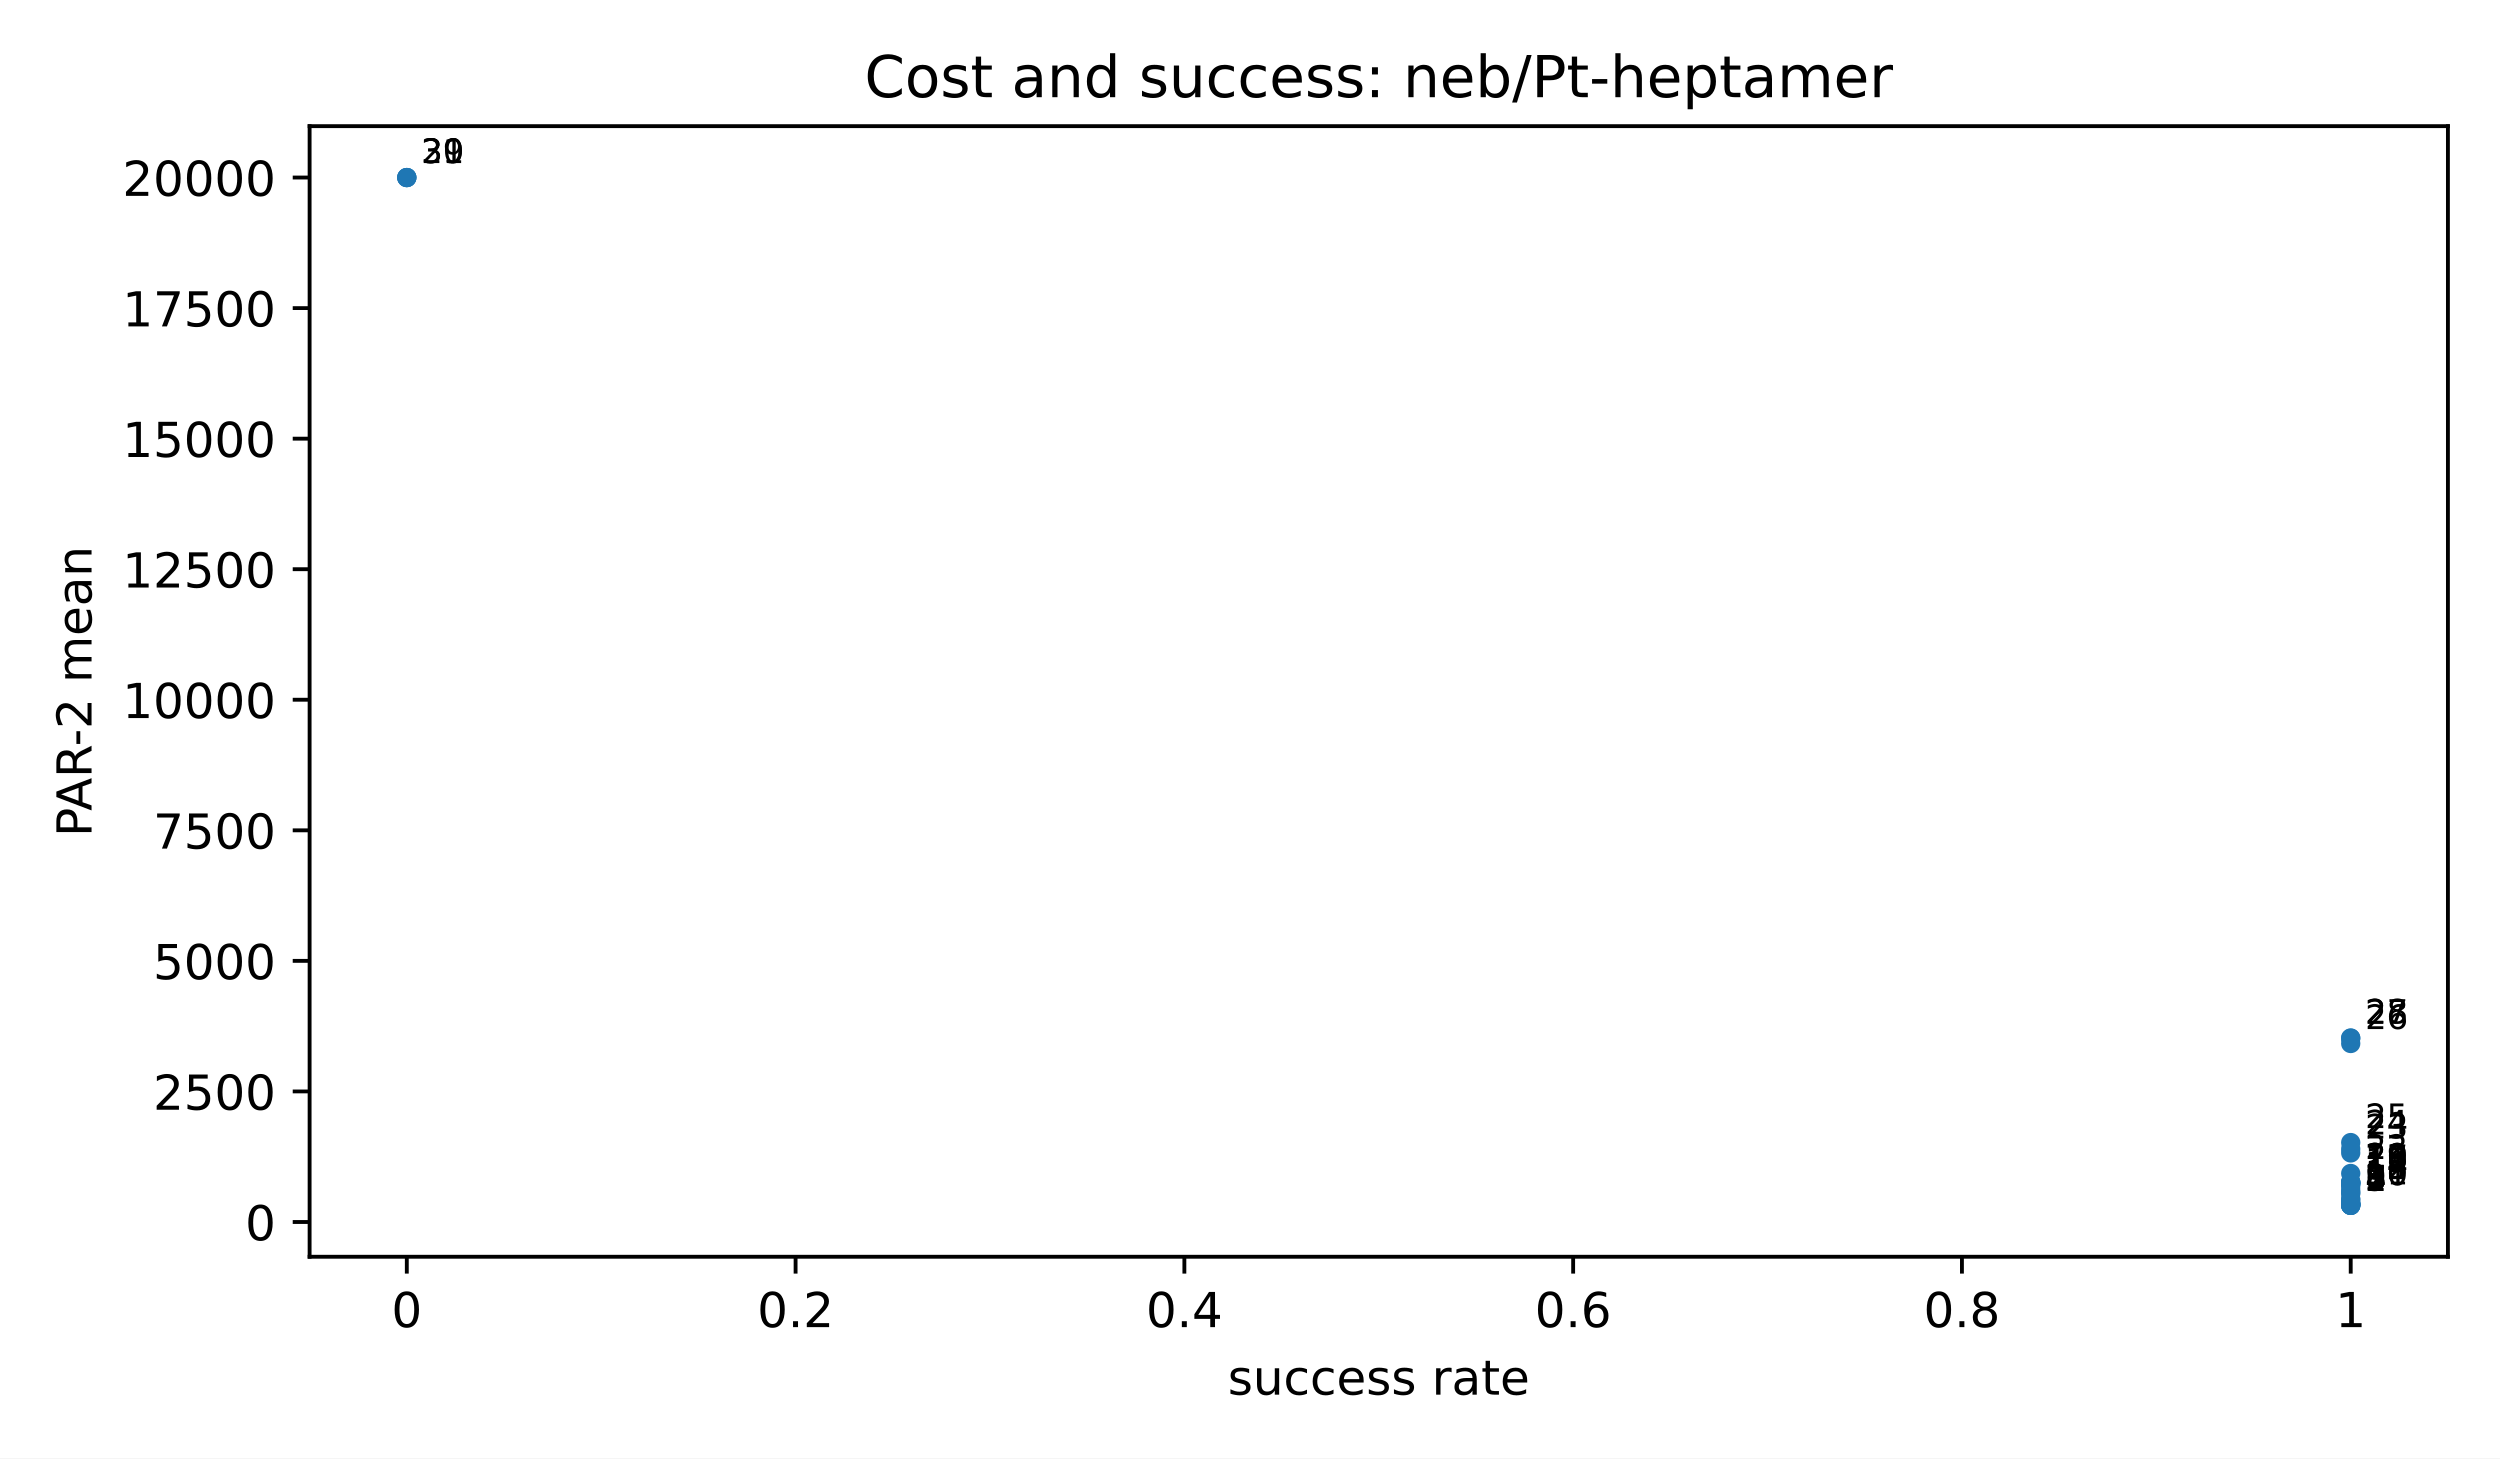
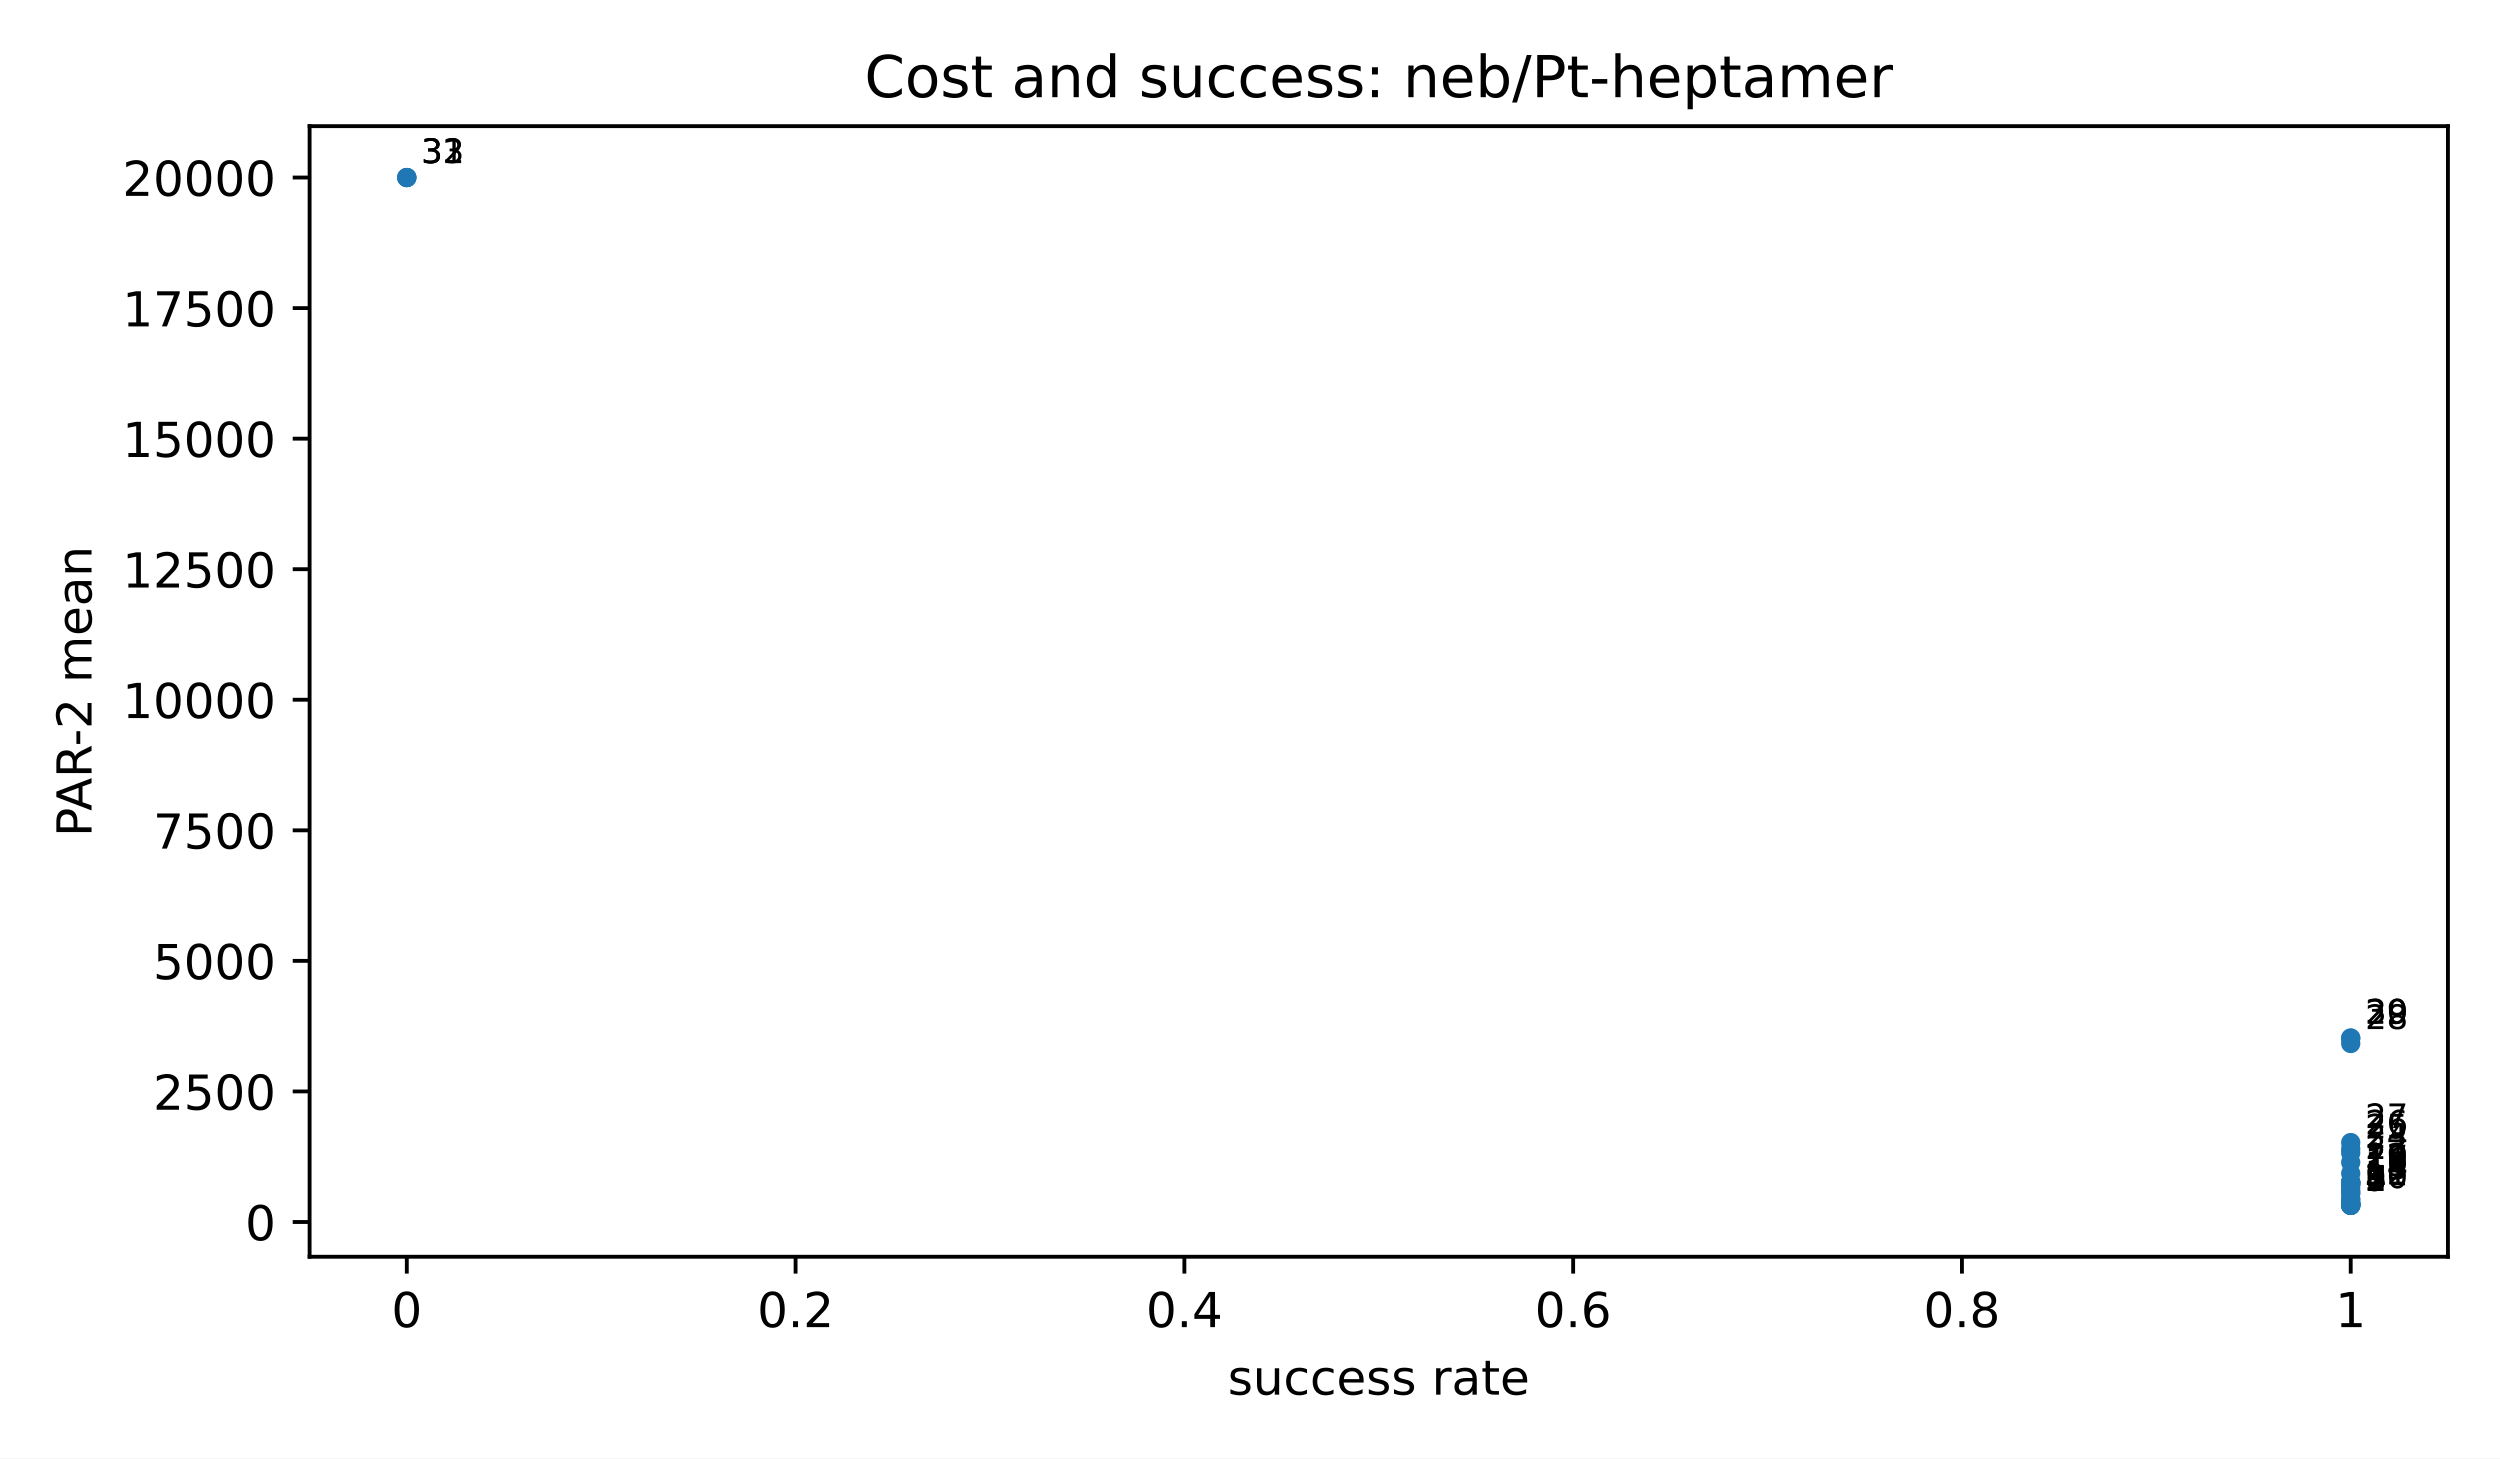
<svg xmlns="http://www.w3.org/2000/svg" xmlns:xlink="http://www.w3.org/1999/xlink" width="518.4pt" height="302.4pt" viewBox="0 0 518.4 302.4" version="1.1">
  <defs>
    <style type="text/css">*{stroke-linejoin: round; stroke-linecap: butt}</style>
  </defs>
  <g id="figure_1">
    <g id="patch_1">
      <path d="M 0 302.4  L 518.4 302.4  L 518.4 0  L 0 0  z " style="fill: #ffffff" />
    </g>
    <g id="axes_1">
      <g id="patch_2">
        <path d="M 64.2 260.6  L 507.6 260.6  L 507.6 26.16  L 64.2 26.16  z " style="fill: #ffffff" />
      </g>
      <g id="PathCollection_1">
        <defs>
          <path id="m2d8934182f" d="M 0 2  C 0.53 2 1.039 1.789 1.414 1.414  C 1.789 1.039 2 0.53 2 0  C 2 -0.53 1.789 -1.039 1.414 -1.414  C 1.039 -1.789 0.53 -2 0 -2  C -0.53 -2 -1.039 -1.789 -1.414 -1.414  C -1.789 -1.039 -2 -0.53 -2 0  C -2 0.53 -1.789 1.039 -1.414 1.414  C -1.039 1.789 -0.53 2 0 2  z " />
        </defs>
        <g clip-path="url(#p3300185fd4)">
          <use xlink:href="#m2d8934182f" x="487.445" y="249.944" style="fill: #1f77b4" />
          <use xlink:href="#m2d8934182f" x="487.445" y="249.937" style="fill: #1f77b4" />
          <use xlink:href="#m2d8934182f" x="487.445" y="249.937" style="fill: #1f77b4" />
+           <use xlink:href="#m2d8934182f" x="487.445" y="249.93" style="fill: #1f77b4" />
          <use xlink:href="#m2d8934182f" x="487.445" y="249.93" style="fill: #1f77b4" />
          <use xlink:href="#m2d8934182f" x="487.445" y="249.744" style="fill: #1f77b4" />
          <use xlink:href="#m2d8934182f" x="487.445" y="249.744" style="fill: #1f77b4" />
          <use xlink:href="#m2d8934182f" x="487.445" y="249.649" style="fill: #1f77b4" />
          <use xlink:href="#m2d8934182f" x="487.445" y="249.522" style="fill: #1f77b4" />
          <use xlink:href="#m2d8934182f" x="487.445" y="249.377" style="fill: #1f77b4" />
          <use xlink:href="#m2d8934182f" x="487.445" y="248.784" style="fill: #1f77b4" />
          <use xlink:href="#m2d8934182f" x="487.445" y="248.598" style="fill: #1f77b4" />
          <use xlink:href="#m2d8934182f" x="487.445" y="247.505" style="fill: #1f77b4" />
          <use xlink:href="#m2d8934182f" x="487.445" y="247.311" style="fill: #1f77b4" />
          <use xlink:href="#m2d8934182f" x="487.445" y="246.818" style="fill: #1f77b4" />
          <use xlink:href="#m2d8934182f" x="487.445" y="246.039" style="fill: #1f77b4" />
          <use xlink:href="#m2d8934182f" x="487.445" y="245.459" style="fill: #1f77b4" />
          <use xlink:href="#m2d8934182f" x="487.445" y="245.426" style="fill: #1f77b4" />
          <use xlink:href="#m2d8934182f" x="487.445" y="245.412" style="fill: #1f77b4" />
          <use xlink:href="#m2d8934182f" x="487.445" y="245.164" style="fill: #1f77b4" />
          <use xlink:href="#m2d8934182f" x="487.445" y="245.152" style="fill: #1f77b4" />
          <use xlink:href="#m2d8934182f" x="487.445" y="245.132" style="fill: #1f77b4" />
          <use xlink:href="#m2d8934182f" x="487.445" y="243.326" style="fill: #1f77b4" />
+           <use xlink:href="#m2d8934182f" x="487.445" y="241.034" style="fill: #1f77b4" />
          <use xlink:href="#m2d8934182f" x="487.445" y="239.075" style="fill: #1f77b4" />
          <use xlink:href="#m2d8934182f" x="487.445" y="238.247" style="fill: #1f77b4" />
          <use xlink:href="#m2d8934182f" x="487.445" y="236.918" style="fill: #1f77b4" />
          <use xlink:href="#m2d8934182f" x="487.445" y="216.381" style="fill: #1f77b4" />
          <use xlink:href="#m2d8934182f" x="487.445" y="215.298" style="fill: #1f77b4" />
          <use xlink:href="#m2d8934182f" x="487.445" y="215.232" style="fill: #1f77b4" />
          <use xlink:href="#m2d8934182f" x="84.355" y="36.816" style="fill: #1f77b4" />
          <use xlink:href="#m2d8934182f" x="84.355" y="36.816" style="fill: #1f77b4" />
          <use xlink:href="#m2d8934182f" x="84.355" y="36.816" style="fill: #1f77b4" />
        </g>
      </g>
      <g id="matplotlib.axis_1">
        <g id="xtick_1">
          <g id="line2d_1">
            <defs>
              <path id="m8ea4d47d77" d="M 0 0  L 0 3.5  " style="stroke: #000000; stroke-width: 0.8" />
            </defs>
            <g>
              <use xlink:href="#m8ea4d47d77" x="84.355" y="260.6" style="stroke: #000000; stroke-width: 0.8" />
            </g>
          </g>
          <g id="text_1">
            <text style="font-size: 10px; font-family: 'DejaVu Sans', 'Bitstream Vera Sans', 'Computer Modern Sans Serif', 'Lucida Grande', 'Verdana', 'Geneva', 'Lucid', 'Arial', 'Helvetica', 'Avant Garde', sans-serif; text-anchor: middle" x="84.355" y="275.198" transform="rotate(-0 84.35455 275.1977)">0</text>
          </g>
        </g>
        <g id="xtick_2">
          <g id="line2d_2">
            <g>
              <use xlink:href="#m8ea4d47d77" x="164.973" y="260.6" style="stroke: #000000; stroke-width: 0.8" />
            </g>
          </g>
          <g id="text_2">
            <text style="font-size: 10px; font-family: 'DejaVu Sans', 'Bitstream Vera Sans', 'Computer Modern Sans Serif', 'Lucida Grande', 'Verdana', 'Geneva', 'Lucid', 'Arial', 'Helvetica', 'Avant Garde', sans-serif; text-anchor: middle" x="164.973" y="275.198" transform="rotate(-0 164.9727 275.1977)">0.2</text>
          </g>
        </g>
        <g id="xtick_3">
          <g id="line2d_3">
            <g>
              <use xlink:href="#m8ea4d47d77" x="245.591" y="260.6" style="stroke: #000000; stroke-width: 0.8" />
            </g>
          </g>
          <g id="text_3">
            <text style="font-size: 10px; font-family: 'DejaVu Sans', 'Bitstream Vera Sans', 'Computer Modern Sans Serif', 'Lucida Grande', 'Verdana', 'Geneva', 'Lucid', 'Arial', 'Helvetica', 'Avant Garde', sans-serif; text-anchor: middle" x="245.591" y="275.198" transform="rotate(-0 245.5909 275.1977)">0.4</text>
          </g>
        </g>
        <g id="xtick_4">
          <g id="line2d_4">
            <g>
              <use xlink:href="#m8ea4d47d77" x="326.209" y="260.6" style="stroke: #000000; stroke-width: 0.8" />
            </g>
          </g>
          <g id="text_4">
            <text style="font-size: 10px; font-family: 'DejaVu Sans', 'Bitstream Vera Sans', 'Computer Modern Sans Serif', 'Lucida Grande', 'Verdana', 'Geneva', 'Lucid', 'Arial', 'Helvetica', 'Avant Garde', sans-serif; text-anchor: middle" x="326.209" y="275.198" transform="rotate(-0 326.2091 275.1977)">0.6</text>
          </g>
        </g>
        <g id="xtick_5">
          <g id="line2d_5">
            <g>
              <use xlink:href="#m8ea4d47d77" x="406.827" y="260.6" style="stroke: #000000; stroke-width: 0.8" />
            </g>
          </g>
          <g id="text_5">
            <text style="font-size: 10px; font-family: 'DejaVu Sans', 'Bitstream Vera Sans', 'Computer Modern Sans Serif', 'Lucida Grande', 'Verdana', 'Geneva', 'Lucid', 'Arial', 'Helvetica', 'Avant Garde', sans-serif; text-anchor: middle" x="406.827" y="275.198" transform="rotate(-0 406.8273 275.1977)">0.8</text>
          </g>
        </g>
        <g id="xtick_6">
          <g id="line2d_6">
            <g>
              <use xlink:href="#m8ea4d47d77" x="487.445" y="260.6" style="stroke: #000000; stroke-width: 0.8" />
            </g>
          </g>
          <g id="text_6">
            <text style="font-size: 10px; font-family: 'DejaVu Sans', 'Bitstream Vera Sans', 'Computer Modern Sans Serif', 'Lucida Grande', 'Verdana', 'Geneva', 'Lucid', 'Arial', 'Helvetica', 'Avant Garde', sans-serif; text-anchor: middle" x="487.445" y="275.198" transform="rotate(-0 487.4455 275.1977)">1</text>
          </g>
        </g>
        <g id="text_7">
          <text style="font-size: 10px; font-family: 'DejaVu Sans', 'Bitstream Vera Sans', 'Computer Modern Sans Serif', 'Lucida Grande', 'Verdana', 'Geneva', 'Lucid', 'Arial', 'Helvetica', 'Avant Garde', sans-serif; text-anchor: middle" x="285.9" y="289.198" transform="rotate(-0 285.9 289.1977)">success rate</text>
        </g>
      </g>
      <g id="matplotlib.axis_2">
        <g id="ytick_1">
          <g id="line2d_7">
            <defs>
              <path id="md659df78fa" d="M 0 0  L -3.5 0  " style="stroke: #000000; stroke-width: 0.8" />
            </defs>
            <g>
              <use xlink:href="#md659df78fa" x="64.2" y="253.39" style="stroke: #000000; stroke-width: 0.8" />
            </g>
          </g>
          <g id="text_8">
            <text style="font-size: 10px; font-family: 'DejaVu Sans', 'Bitstream Vera Sans', 'Computer Modern Sans Serif', 'Lucida Grande', 'Verdana', 'Geneva', 'Lucid', 'Arial', 'Helvetica', 'Avant Garde', sans-serif; text-anchor: end" x="57.2" y="257.189" transform="rotate(-0 57.2 257.1893)">0</text>
          </g>
        </g>
        <g id="ytick_2">
          <g id="line2d_8">
            <g>
              <use xlink:href="#md659df78fa" x="64.2" y="226.319" style="stroke: #000000; stroke-width: 0.8" />
            </g>
          </g>
          <g id="text_9">
            <text style="font-size: 10px; font-family: 'DejaVu Sans', 'Bitstream Vera Sans', 'Computer Modern Sans Serif', 'Lucida Grande', 'Verdana', 'Geneva', 'Lucid', 'Arial', 'Helvetica', 'Avant Garde', sans-serif; text-anchor: end" x="57.2" y="230.118" transform="rotate(-0 57.2 230.1176)">2500</text>
          </g>
        </g>
        <g id="ytick_3">
          <g id="line2d_9">
            <g>
              <use xlink:href="#md659df78fa" x="64.2" y="199.247" style="stroke: #000000; stroke-width: 0.8" />
            </g>
          </g>
          <g id="text_10">
            <text style="font-size: 10px; font-family: 'DejaVu Sans', 'Bitstream Vera Sans', 'Computer Modern Sans Serif', 'Lucida Grande', 'Verdana', 'Geneva', 'Lucid', 'Arial', 'Helvetica', 'Avant Garde', sans-serif; text-anchor: end" x="57.2" y="203.046" transform="rotate(-0 57.2 203.0458)">5000</text>
          </g>
        </g>
        <g id="ytick_4">
          <g id="line2d_10">
            <g>
              <use xlink:href="#md659df78fa" x="64.2" y="172.175" style="stroke: #000000; stroke-width: 0.8" />
            </g>
          </g>
          <g id="text_11">
            <text style="font-size: 10px; font-family: 'DejaVu Sans', 'Bitstream Vera Sans', 'Computer Modern Sans Serif', 'Lucida Grande', 'Verdana', 'Geneva', 'Lucid', 'Arial', 'Helvetica', 'Avant Garde', sans-serif; text-anchor: end" x="57.2" y="175.974" transform="rotate(-0 57.2 175.974)">7500</text>
          </g>
        </g>
        <g id="ytick_5">
          <g id="line2d_11">
            <g>
              <use xlink:href="#md659df78fa" x="64.2" y="145.103" style="stroke: #000000; stroke-width: 0.8" />
            </g>
          </g>
          <g id="text_12">
            <text style="font-size: 10px; font-family: 'DejaVu Sans', 'Bitstream Vera Sans', 'Computer Modern Sans Serif', 'Lucida Grande', 'Verdana', 'Geneva', 'Lucid', 'Arial', 'Helvetica', 'Avant Garde', sans-serif; text-anchor: end" x="57.2" y="148.902" transform="rotate(-0 57.2 148.9023)">10000</text>
          </g>
        </g>
        <g id="ytick_6">
          <g id="line2d_12">
            <g>
              <use xlink:href="#md659df78fa" x="64.2" y="118.032" style="stroke: #000000; stroke-width: 0.8" />
            </g>
          </g>
          <g id="text_13">
            <text style="font-size: 10px; font-family: 'DejaVu Sans', 'Bitstream Vera Sans', 'Computer Modern Sans Serif', 'Lucida Grande', 'Verdana', 'Geneva', 'Lucid', 'Arial', 'Helvetica', 'Avant Garde', sans-serif; text-anchor: end" x="57.2" y="121.83" transform="rotate(-0 57.2 121.8305)">12500</text>
          </g>
        </g>
        <g id="ytick_7">
          <g id="line2d_13">
            <g>
              <use xlink:href="#md659df78fa" x="64.2" y="90.96" style="stroke: #000000; stroke-width: 0.8" />
            </g>
          </g>
          <g id="text_14">
            <text style="font-size: 10px; font-family: 'DejaVu Sans', 'Bitstream Vera Sans', 'Computer Modern Sans Serif', 'Lucida Grande', 'Verdana', 'Geneva', 'Lucid', 'Arial', 'Helvetica', 'Avant Garde', sans-serif; text-anchor: end" x="57.2" y="94.759" transform="rotate(-0 57.2 94.75872)">15000</text>
          </g>
        </g>
        <g id="ytick_8">
          <g id="line2d_14">
            <g>
              <use xlink:href="#md659df78fa" x="64.2" y="63.888" style="stroke: #000000; stroke-width: 0.8" />
            </g>
          </g>
          <g id="text_15">
            <text style="font-size: 10px; font-family: 'DejaVu Sans', 'Bitstream Vera Sans', 'Computer Modern Sans Serif', 'Lucida Grande', 'Verdana', 'Geneva', 'Lucid', 'Arial', 'Helvetica', 'Avant Garde', sans-serif; text-anchor: end" x="57.2" y="67.687" transform="rotate(-0 57.2 67.68696)">17500</text>
          </g>
        </g>
        <g id="ytick_9">
          <g id="line2d_15">
            <g>
              <use xlink:href="#md659df78fa" x="64.2" y="36.816" style="stroke: #000000; stroke-width: 0.8" />
            </g>
          </g>
          <g id="text_16">
            <text style="font-size: 10px; font-family: 'DejaVu Sans', 'Bitstream Vera Sans', 'Computer Modern Sans Serif', 'Lucida Grande', 'Verdana', 'Geneva', 'Lucid', 'Arial', 'Helvetica', 'Avant Garde', sans-serif; text-anchor: end" x="57.2" y="40.615" transform="rotate(-0 57.2 40.61519)">20000</text>
          </g>
        </g>
        <g id="text_17">
          <text style="font-size: 10px; font-family: 'DejaVu Sans', 'Bitstream Vera Sans', 'Computer Modern Sans Serif', 'Lucida Grande', 'Verdana', 'Geneva', 'Lucid', 'Arial', 'Helvetica', 'Avant Garde', sans-serif; text-anchor: middle" x="18.985" y="143.38" transform="rotate(-90 18.98516 143.38)">PAR-2 mean</text>
        </g>
      </g>
      <g id="patch_3">
        <path d="M 64.2 260.6  L 64.2 26.16  " style="fill: none; stroke: #000000; stroke-width: 0.8; stroke-linejoin: miter; stroke-linecap: square" />
      </g>
      <g id="patch_4">
        <path d="M 507.6 260.6  L 507.6 26.16  " style="fill: none; stroke: #000000; stroke-width: 0.8; stroke-linejoin: miter; stroke-linecap: square" />
      </g>
      <g id="patch_5">
        <path d="M 64.2 260.6  L 507.6 260.6  " style="fill: none; stroke: #000000; stroke-width: 0.8; stroke-linejoin: miter; stroke-linecap: square" />
      </g>
      <g id="patch_6">
        <path d="M 64.2 26.16  L 507.6 26.16  " style="fill: none; stroke: #000000; stroke-width: 0.8; stroke-linejoin: miter; stroke-linecap: square" />
      </g>
      <g id="text_18">
        <text style="font-size: 7px; font-family: 'DejaVu Sans', 'Bitstream Vera Sans', 'Computer Modern Sans Serif', 'Lucida Grande', 'Verdana', 'Geneva', 'Lucid', 'Arial', 'Helvetica', 'Avant Garde', sans-serif; text-anchor: start" x="490.445" y="246.944" transform="rotate(-0 490.4455 246.9436)">1</text>
      </g>
      <g id="text_19">
        <text style="font-size: 7px; font-family: 'DejaVu Sans', 'Bitstream Vera Sans', 'Computer Modern Sans Serif', 'Lucida Grande', 'Verdana', 'Geneva', 'Lucid', 'Arial', 'Helvetica', 'Avant Garde', sans-serif; text-anchor: start" x="490.445" y="246.937" transform="rotate(-0 490.4455 246.937)">2</text>
      </g>
      <g id="text_20">
        <text style="font-size: 7px; font-family: 'DejaVu Sans', 'Bitstream Vera Sans', 'Computer Modern Sans Serif', 'Lucida Grande', 'Verdana', 'Geneva', 'Lucid', 'Arial', 'Helvetica', 'Avant Garde', sans-serif; text-anchor: start" x="490.445" y="246.937" transform="rotate(-0 490.4455 246.937)">3</text>
      </g>
      <g id="text_21">
        <text style="font-size: 7px; font-family: 'DejaVu Sans', 'Bitstream Vera Sans', 'Computer Modern Sans Serif', 'Lucida Grande', 'Verdana', 'Geneva', 'Lucid', 'Arial', 'Helvetica', 'Avant Garde', sans-serif; text-anchor: start" x="490.445" y="246.93" transform="rotate(-0 490.4455 246.9303)">4</text>
      </g>
      <g id="text_22">
-         <text style="font-size: 7px; font-family: 'DejaVu Sans', 'Bitstream Vera Sans', 'Computer Modern Sans Serif', 'Lucida Grande', 'Verdana', 'Geneva', 'Lucid', 'Arial', 'Helvetica', 'Avant Garde', sans-serif; text-anchor: start" x="490.445" y="246.744" transform="rotate(-0 490.4455 246.7437)">5</text>
+         <text style="font-size: 7px; font-family: 'DejaVu Sans', 'Bitstream Vera Sans', 'Computer Modern Sans Serif', 'Lucida Grande', 'Verdana', 'Geneva', 'Lucid', 'Arial', 'Helvetica', 'Avant Garde', sans-serif; text-anchor: start" x="490.445" y="246.93" transform="rotate(-0 490.4455 246.9303)">5</text>
      </g>
      <g id="text_23">
        <text style="font-size: 7px; font-family: 'DejaVu Sans', 'Bitstream Vera Sans', 'Computer Modern Sans Serif', 'Lucida Grande', 'Verdana', 'Geneva', 'Lucid', 'Arial', 'Helvetica', 'Avant Garde', sans-serif; text-anchor: start" x="490.445" y="246.744" transform="rotate(-0 490.4455 246.7437)">6</text>
      </g>
      <g id="text_24">
-         <text style="font-size: 7px; font-family: 'DejaVu Sans', 'Bitstream Vera Sans', 'Computer Modern Sans Serif', 'Lucida Grande', 'Verdana', 'Geneva', 'Lucid', 'Arial', 'Helvetica', 'Avant Garde', sans-serif; text-anchor: start" x="490.445" y="246.649" transform="rotate(-0 490.4455 246.6488)">7</text>
+         <text style="font-size: 7px; font-family: 'DejaVu Sans', 'Bitstream Vera Sans', 'Computer Modern Sans Serif', 'Lucida Grande', 'Verdana', 'Geneva', 'Lucid', 'Arial', 'Helvetica', 'Avant Garde', sans-serif; text-anchor: start" x="490.445" y="246.744" transform="rotate(-0 490.4455 246.7437)">7</text>
      </g>
      <g id="text_25">
-         <text style="font-size: 7px; font-family: 'DejaVu Sans', 'Bitstream Vera Sans', 'Computer Modern Sans Serif', 'Lucida Grande', 'Verdana', 'Geneva', 'Lucid', 'Arial', 'Helvetica', 'Avant Garde', sans-serif; text-anchor: start" x="490.445" y="246.522" transform="rotate(-0 490.4455 246.5222)">8</text>
+         <text style="font-size: 7px; font-family: 'DejaVu Sans', 'Bitstream Vera Sans', 'Computer Modern Sans Serif', 'Lucida Grande', 'Verdana', 'Geneva', 'Lucid', 'Arial', 'Helvetica', 'Avant Garde', sans-serif; text-anchor: start" x="490.445" y="246.649" transform="rotate(-0 490.4455 246.6488)">8</text>
      </g>
      <g id="text_26">
-         <text style="font-size: 7px; font-family: 'DejaVu Sans', 'Bitstream Vera Sans', 'Computer Modern Sans Serif', 'Lucida Grande', 'Verdana', 'Geneva', 'Lucid', 'Arial', 'Helvetica', 'Avant Garde', sans-serif; text-anchor: start" x="490.445" y="246.377" transform="rotate(-0 490.4455 246.3772)">9</text>
+         <text style="font-size: 7px; font-family: 'DejaVu Sans', 'Bitstream Vera Sans', 'Computer Modern Sans Serif', 'Lucida Grande', 'Verdana', 'Geneva', 'Lucid', 'Arial', 'Helvetica', 'Avant Garde', sans-serif; text-anchor: start" x="490.445" y="246.522" transform="rotate(-0 490.4455 246.5222)">9</text>
      </g>
      <g id="text_27">
-         <text style="font-size: 7px; font-family: 'DejaVu Sans', 'Bitstream Vera Sans', 'Computer Modern Sans Serif', 'Lucida Grande', 'Verdana', 'Geneva', 'Lucid', 'Arial', 'Helvetica', 'Avant Garde', sans-serif; text-anchor: start" x="490.445" y="245.784" transform="rotate(-0 490.4455 245.7841)">10</text>
+         <text style="font-size: 7px; font-family: 'DejaVu Sans', 'Bitstream Vera Sans', 'Computer Modern Sans Serif', 'Lucida Grande', 'Verdana', 'Geneva', 'Lucid', 'Arial', 'Helvetica', 'Avant Garde', sans-serif; text-anchor: start" x="490.445" y="246.377" transform="rotate(-0 490.4455 246.3772)">10</text>
      </g>
      <g id="text_28">
-         <text style="font-size: 7px; font-family: 'DejaVu Sans', 'Bitstream Vera Sans', 'Computer Modern Sans Serif', 'Lucida Grande', 'Verdana', 'Geneva', 'Lucid', 'Arial', 'Helvetica', 'Avant Garde', sans-serif; text-anchor: start" x="490.445" y="245.598" transform="rotate(-0 490.4455 245.5975)">11</text>
+         <text style="font-size: 7px; font-family: 'DejaVu Sans', 'Bitstream Vera Sans', 'Computer Modern Sans Serif', 'Lucida Grande', 'Verdana', 'Geneva', 'Lucid', 'Arial', 'Helvetica', 'Avant Garde', sans-serif; text-anchor: start" x="490.445" y="245.784" transform="rotate(-0 490.4455 245.7841)">11</text>
      </g>
      <g id="text_29">
-         <text style="font-size: 7px; font-family: 'DejaVu Sans', 'Bitstream Vera Sans', 'Computer Modern Sans Serif', 'Lucida Grande', 'Verdana', 'Geneva', 'Lucid', 'Arial', 'Helvetica', 'Avant Garde', sans-serif; text-anchor: start" x="490.445" y="244.505" transform="rotate(-0 490.4455 244.5047)">12</text>
+         <text style="font-size: 7px; font-family: 'DejaVu Sans', 'Bitstream Vera Sans', 'Computer Modern Sans Serif', 'Lucida Grande', 'Verdana', 'Geneva', 'Lucid', 'Arial', 'Helvetica', 'Avant Garde', sans-serif; text-anchor: start" x="490.445" y="245.598" transform="rotate(-0 490.4455 245.5975)">12</text>
      </g>
      <g id="text_30">
-         <text style="font-size: 7px; font-family: 'DejaVu Sans', 'Bitstream Vera Sans', 'Computer Modern Sans Serif', 'Lucida Grande', 'Verdana', 'Geneva', 'Lucid', 'Arial', 'Helvetica', 'Avant Garde', sans-serif; text-anchor: start" x="490.445" y="244.311" transform="rotate(-0 490.4455 244.3106)">13</text>
+         <text style="font-size: 7px; font-family: 'DejaVu Sans', 'Bitstream Vera Sans', 'Computer Modern Sans Serif', 'Lucida Grande', 'Verdana', 'Geneva', 'Lucid', 'Arial', 'Helvetica', 'Avant Garde', sans-serif; text-anchor: start" x="490.445" y="244.505" transform="rotate(-0 490.4455 244.5047)">13</text>
      </g>
      <g id="text_31">
-         <text style="font-size: 7px; font-family: 'DejaVu Sans', 'Bitstream Vera Sans', 'Computer Modern Sans Serif', 'Lucida Grande', 'Verdana', 'Geneva', 'Lucid', 'Arial', 'Helvetica', 'Avant Garde', sans-serif; text-anchor: start" x="490.445" y="243.818" transform="rotate(-0 490.4455 243.8183)">14</text>
+         <text style="font-size: 7px; font-family: 'DejaVu Sans', 'Bitstream Vera Sans', 'Computer Modern Sans Serif', 'Lucida Grande', 'Verdana', 'Geneva', 'Lucid', 'Arial', 'Helvetica', 'Avant Garde', sans-serif; text-anchor: start" x="490.445" y="244.311" transform="rotate(-0 490.4455 244.3106)">14</text>
      </g>
      <g id="text_32">
-         <text style="font-size: 7px; font-family: 'DejaVu Sans', 'Bitstream Vera Sans', 'Computer Modern Sans Serif', 'Lucida Grande', 'Verdana', 'Geneva', 'Lucid', 'Arial', 'Helvetica', 'Avant Garde', sans-serif; text-anchor: start" x="490.445" y="243.039" transform="rotate(-0 490.4455 243.0386)">15</text>
+         <text style="font-size: 7px; font-family: 'DejaVu Sans', 'Bitstream Vera Sans', 'Computer Modern Sans Serif', 'Lucida Grande', 'Verdana', 'Geneva', 'Lucid', 'Arial', 'Helvetica', 'Avant Garde', sans-serif; text-anchor: start" x="490.445" y="243.818" transform="rotate(-0 490.4455 243.8183)">15</text>
      </g>
      <g id="text_33">
-         <text style="font-size: 7px; font-family: 'DejaVu Sans', 'Bitstream Vera Sans', 'Computer Modern Sans Serif', 'Lucida Grande', 'Verdana', 'Geneva', 'Lucid', 'Arial', 'Helvetica', 'Avant Garde', sans-serif; text-anchor: start" x="490.445" y="242.459" transform="rotate(-0 490.4455 242.4589)">16</text>
+         <text style="font-size: 7px; font-family: 'DejaVu Sans', 'Bitstream Vera Sans', 'Computer Modern Sans Serif', 'Lucida Grande', 'Verdana', 'Geneva', 'Lucid', 'Arial', 'Helvetica', 'Avant Garde', sans-serif; text-anchor: start" x="490.445" y="243.039" transform="rotate(-0 490.4455 243.0386)">16</text>
      </g>
      <g id="text_34">
-         <text style="font-size: 7px; font-family: 'DejaVu Sans', 'Bitstream Vera Sans', 'Computer Modern Sans Serif', 'Lucida Grande', 'Verdana', 'Geneva', 'Lucid', 'Arial', 'Helvetica', 'Avant Garde', sans-serif; text-anchor: start" x="490.445" y="242.426" transform="rotate(-0 490.4455 242.4256)">17</text>
+         <text style="font-size: 7px; font-family: 'DejaVu Sans', 'Bitstream Vera Sans', 'Computer Modern Sans Serif', 'Lucida Grande', 'Verdana', 'Geneva', 'Lucid', 'Arial', 'Helvetica', 'Avant Garde', sans-serif; text-anchor: start" x="490.445" y="242.459" transform="rotate(-0 490.4455 242.4589)">17</text>
      </g>
      <g id="text_35">
-         <text style="font-size: 7px; font-family: 'DejaVu Sans', 'Bitstream Vera Sans', 'Computer Modern Sans Serif', 'Lucida Grande', 'Verdana', 'Geneva', 'Lucid', 'Arial', 'Helvetica', 'Avant Garde', sans-serif; text-anchor: start" x="490.445" y="242.412" transform="rotate(-0 490.4455 242.4122)">18</text>
+         <text style="font-size: 7px; font-family: 'DejaVu Sans', 'Bitstream Vera Sans', 'Computer Modern Sans Serif', 'Lucida Grande', 'Verdana', 'Geneva', 'Lucid', 'Arial', 'Helvetica', 'Avant Garde', sans-serif; text-anchor: start" x="490.445" y="242.426" transform="rotate(-0 490.4455 242.4256)">18</text>
      </g>
      <g id="text_36">
-         <text style="font-size: 7px; font-family: 'DejaVu Sans', 'Bitstream Vera Sans', 'Computer Modern Sans Serif', 'Lucida Grande', 'Verdana', 'Geneva', 'Lucid', 'Arial', 'Helvetica', 'Avant Garde', sans-serif; text-anchor: start" x="490.445" y="242.164" transform="rotate(-0 490.4455 242.164)">19</text>
+         <text style="font-size: 7px; font-family: 'DejaVu Sans', 'Bitstream Vera Sans', 'Computer Modern Sans Serif', 'Lucida Grande', 'Verdana', 'Geneva', 'Lucid', 'Arial', 'Helvetica', 'Avant Garde', sans-serif; text-anchor: start" x="490.445" y="242.412" transform="rotate(-0 490.4455 242.4122)">19</text>
      </g>
      <g id="text_37">
-         <text style="font-size: 7px; font-family: 'DejaVu Sans', 'Bitstream Vera Sans', 'Computer Modern Sans Serif', 'Lucida Grande', 'Verdana', 'Geneva', 'Lucid', 'Arial', 'Helvetica', 'Avant Garde', sans-serif; text-anchor: start" x="490.445" y="242.152" transform="rotate(-0 490.4455 242.1524)">20</text>
+         <text style="font-size: 7px; font-family: 'DejaVu Sans', 'Bitstream Vera Sans', 'Computer Modern Sans Serif', 'Lucida Grande', 'Verdana', 'Geneva', 'Lucid', 'Arial', 'Helvetica', 'Avant Garde', sans-serif; text-anchor: start" x="490.445" y="242.164" transform="rotate(-0 490.4455 242.164)">20</text>
      </g>
      <g id="text_38">
-         <text style="font-size: 7px; font-family: 'DejaVu Sans', 'Bitstream Vera Sans', 'Computer Modern Sans Serif', 'Lucida Grande', 'Verdana', 'Geneva', 'Lucid', 'Arial', 'Helvetica', 'Avant Garde', sans-serif; text-anchor: start" x="490.445" y="242.132" transform="rotate(-0 490.4455 242.1324)">21</text>
+         <text style="font-size: 7px; font-family: 'DejaVu Sans', 'Bitstream Vera Sans', 'Computer Modern Sans Serif', 'Lucida Grande', 'Verdana', 'Geneva', 'Lucid', 'Arial', 'Helvetica', 'Avant Garde', sans-serif; text-anchor: start" x="490.445" y="242.152" transform="rotate(-0 490.4455 242.1524)">21</text>
      </g>
      <g id="text_39">
-         <text style="font-size: 7px; font-family: 'DejaVu Sans', 'Bitstream Vera Sans', 'Computer Modern Sans Serif', 'Lucida Grande', 'Verdana', 'Geneva', 'Lucid', 'Arial', 'Helvetica', 'Avant Garde', sans-serif; text-anchor: start" x="490.445" y="240.326" transform="rotate(-0 490.4455 240.3265)">22</text>
+         <text style="font-size: 7px; font-family: 'DejaVu Sans', 'Bitstream Vera Sans', 'Computer Modern Sans Serif', 'Lucida Grande', 'Verdana', 'Geneva', 'Lucid', 'Arial', 'Helvetica', 'Avant Garde', sans-serif; text-anchor: start" x="490.445" y="242.132" transform="rotate(-0 490.4455 242.1324)">22</text>
      </g>
      <g id="text_40">
-         <text style="font-size: 7px; font-family: 'DejaVu Sans', 'Bitstream Vera Sans', 'Computer Modern Sans Serif', 'Lucida Grande', 'Verdana', 'Geneva', 'Lucid', 'Arial', 'Helvetica', 'Avant Garde', sans-serif; text-anchor: start" x="490.445" y="236.075" transform="rotate(-0 490.4455 236.0749)">23</text>
+         <text style="font-size: 7px; font-family: 'DejaVu Sans', 'Bitstream Vera Sans', 'Computer Modern Sans Serif', 'Lucida Grande', 'Verdana', 'Geneva', 'Lucid', 'Arial', 'Helvetica', 'Avant Garde', sans-serif; text-anchor: start" x="490.445" y="240.326" transform="rotate(-0 490.4455 240.3265)">23</text>
      </g>
      <g id="text_41">
-         <text style="font-size: 7px; font-family: 'DejaVu Sans', 'Bitstream Vera Sans', 'Computer Modern Sans Serif', 'Lucida Grande', 'Verdana', 'Geneva', 'Lucid', 'Arial', 'Helvetica', 'Avant Garde', sans-serif; text-anchor: start" x="490.445" y="235.247" transform="rotate(-0 490.4455 235.247)">24</text>
+         <text style="font-size: 7px; font-family: 'DejaVu Sans', 'Bitstream Vera Sans', 'Computer Modern Sans Serif', 'Lucida Grande', 'Verdana', 'Geneva', 'Lucid', 'Arial', 'Helvetica', 'Avant Garde', sans-serif; text-anchor: start" x="490.445" y="238.034" transform="rotate(-0 490.4455 238.0341)">24</text>
      </g>
      <g id="text_42">
-         <text style="font-size: 7px; font-family: 'DejaVu Sans', 'Bitstream Vera Sans', 'Computer Modern Sans Serif', 'Lucida Grande', 'Verdana', 'Geneva', 'Lucid', 'Arial', 'Helvetica', 'Avant Garde', sans-serif; text-anchor: start" x="490.445" y="233.918" transform="rotate(-0 490.4455 233.9184)">25</text>
+         <text style="font-size: 7px; font-family: 'DejaVu Sans', 'Bitstream Vera Sans', 'Computer Modern Sans Serif', 'Lucida Grande', 'Verdana', 'Geneva', 'Lucid', 'Arial', 'Helvetica', 'Avant Garde', sans-serif; text-anchor: start" x="490.445" y="236.075" transform="rotate(-0 490.4455 236.0749)">25</text>
      </g>
      <g id="text_43">
-         <text style="font-size: 7px; font-family: 'DejaVu Sans', 'Bitstream Vera Sans', 'Computer Modern Sans Serif', 'Lucida Grande', 'Verdana', 'Geneva', 'Lucid', 'Arial', 'Helvetica', 'Avant Garde', sans-serif; text-anchor: start" x="490.445" y="213.381" transform="rotate(-0 490.4455 213.3813)">26</text>
+         <text style="font-size: 7px; font-family: 'DejaVu Sans', 'Bitstream Vera Sans', 'Computer Modern Sans Serif', 'Lucida Grande', 'Verdana', 'Geneva', 'Lucid', 'Arial', 'Helvetica', 'Avant Garde', sans-serif; text-anchor: start" x="490.445" y="235.247" transform="rotate(-0 490.4455 235.247)">26</text>
      </g>
      <g id="text_44">
-         <text style="font-size: 7px; font-family: 'DejaVu Sans', 'Bitstream Vera Sans', 'Computer Modern Sans Serif', 'Lucida Grande', 'Verdana', 'Geneva', 'Lucid', 'Arial', 'Helvetica', 'Avant Garde', sans-serif; text-anchor: start" x="490.445" y="212.298" transform="rotate(-0 490.4455 212.2984)">27</text>
+         <text style="font-size: 7px; font-family: 'DejaVu Sans', 'Bitstream Vera Sans', 'Computer Modern Sans Serif', 'Lucida Grande', 'Verdana', 'Geneva', 'Lucid', 'Arial', 'Helvetica', 'Avant Garde', sans-serif; text-anchor: start" x="490.445" y="233.918" transform="rotate(-0 490.4455 233.9184)">27</text>
      </g>
      <g id="text_45">
-         <text style="font-size: 7px; font-family: 'DejaVu Sans', 'Bitstream Vera Sans', 'Computer Modern Sans Serif', 'Lucida Grande', 'Verdana', 'Geneva', 'Lucid', 'Arial', 'Helvetica', 'Avant Garde', sans-serif; text-anchor: start" x="490.445" y="212.232" transform="rotate(-0 490.4455 212.2318)">28</text>
+         <text style="font-size: 7px; font-family: 'DejaVu Sans', 'Bitstream Vera Sans', 'Computer Modern Sans Serif', 'Lucida Grande', 'Verdana', 'Geneva', 'Lucid', 'Arial', 'Helvetica', 'Avant Garde', sans-serif; text-anchor: start" x="490.445" y="213.381" transform="rotate(-0 490.4455 213.3813)">28</text>
      </g>
      <g id="text_46">
-         <text style="font-size: 7px; font-family: 'DejaVu Sans', 'Bitstream Vera Sans', 'Computer Modern Sans Serif', 'Lucida Grande', 'Verdana', 'Geneva', 'Lucid', 'Arial', 'Helvetica', 'Avant Garde', sans-serif; text-anchor: start" x="87.355" y="33.816" transform="rotate(-0 87.35455 33.81636)">29</text>
+         <text style="font-size: 7px; font-family: 'DejaVu Sans', 'Bitstream Vera Sans', 'Computer Modern Sans Serif', 'Lucida Grande', 'Verdana', 'Geneva', 'Lucid', 'Arial', 'Helvetica', 'Avant Garde', sans-serif; text-anchor: start" x="490.445" y="212.298" transform="rotate(-0 490.4455 212.2984)">29</text>
      </g>
      <g id="text_47">
-         <text style="font-size: 7px; font-family: 'DejaVu Sans', 'Bitstream Vera Sans', 'Computer Modern Sans Serif', 'Lucida Grande', 'Verdana', 'Geneva', 'Lucid', 'Arial', 'Helvetica', 'Avant Garde', sans-serif; text-anchor: start" x="87.355" y="33.816" transform="rotate(-0 87.35455 33.81636)">30</text>
+         <text style="font-size: 7px; font-family: 'DejaVu Sans', 'Bitstream Vera Sans', 'Computer Modern Sans Serif', 'Lucida Grande', 'Verdana', 'Geneva', 'Lucid', 'Arial', 'Helvetica', 'Avant Garde', sans-serif; text-anchor: start" x="490.445" y="212.232" transform="rotate(-0 490.4455 212.2318)">30</text>
      </g>
      <g id="text_48">
        <text style="font-size: 7px; font-family: 'DejaVu Sans', 'Bitstream Vera Sans', 'Computer Modern Sans Serif', 'Lucida Grande', 'Verdana', 'Geneva', 'Lucid', 'Arial', 'Helvetica', 'Avant Garde', sans-serif; text-anchor: start" x="87.355" y="33.816" transform="rotate(-0 87.35455 33.81636)">31</text>
      </g>
      <g id="text_49">
+         <text style="font-size: 7px; font-family: 'DejaVu Sans', 'Bitstream Vera Sans', 'Computer Modern Sans Serif', 'Lucida Grande', 'Verdana', 'Geneva', 'Lucid', 'Arial', 'Helvetica', 'Avant Garde', sans-serif; text-anchor: start" x="87.355" y="33.816" transform="rotate(-0 87.35455 33.81636)">32</text>
+       </g>
+       <g id="text_50">
+         <text style="font-size: 7px; font-family: 'DejaVu Sans', 'Bitstream Vera Sans', 'Computer Modern Sans Serif', 'Lucida Grande', 'Verdana', 'Geneva', 'Lucid', 'Arial', 'Helvetica', 'Avant Garde', sans-serif; text-anchor: start" x="87.355" y="33.816" transform="rotate(-0 87.35455 33.81636)">33</text>
+       </g>
+       <g id="text_51">
        <text style="font-size: 12px; font-family: 'DejaVu Sans', 'Bitstream Vera Sans', 'Computer Modern Sans Serif', 'Lucida Grande', 'Verdana', 'Geneva', 'Lucid', 'Arial', 'Helvetica', 'Avant Garde', sans-serif; text-anchor: middle" x="285.9" y="20.16" transform="rotate(-0 285.9 20.16)">Cost and success: neb/Pt-heptamer</text>
      </g>
    </g>
  </g>
  <defs>
    <clipPath id="p3300185fd4">
      <rect x="64.2" y="26.16" width="443.4" height="234.44" />
    </clipPath>
  </defs>
</svg>
